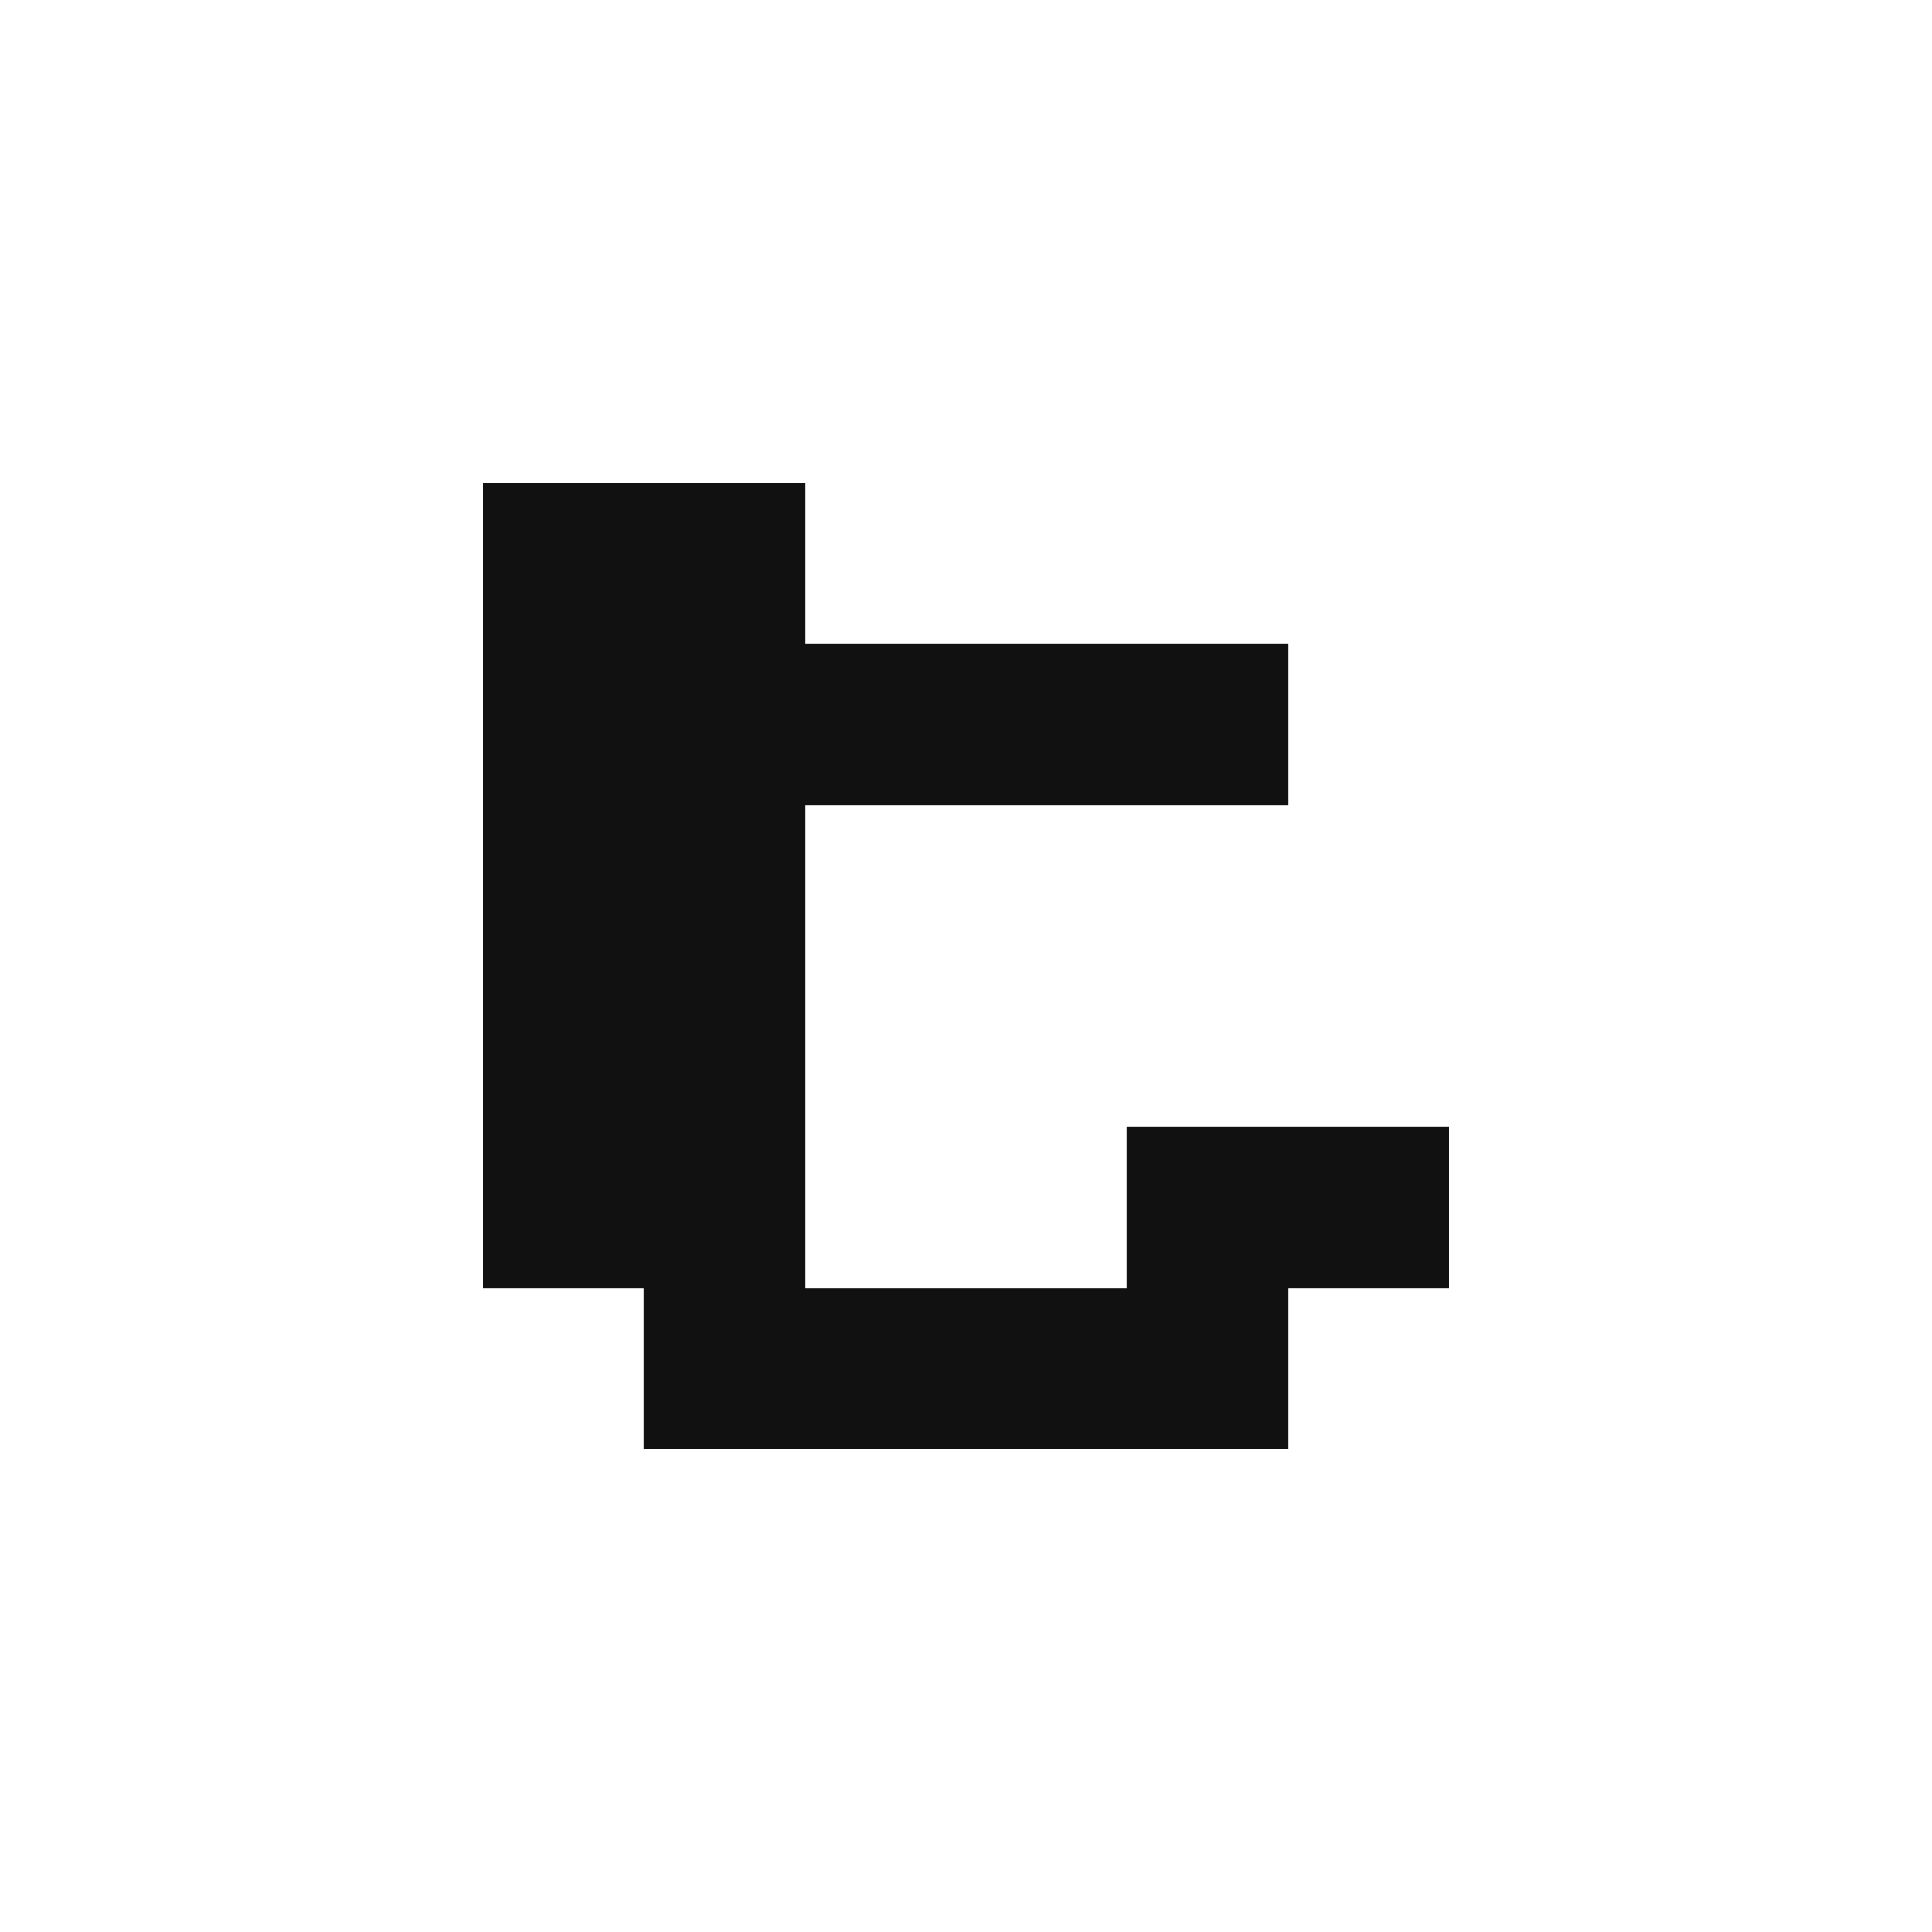
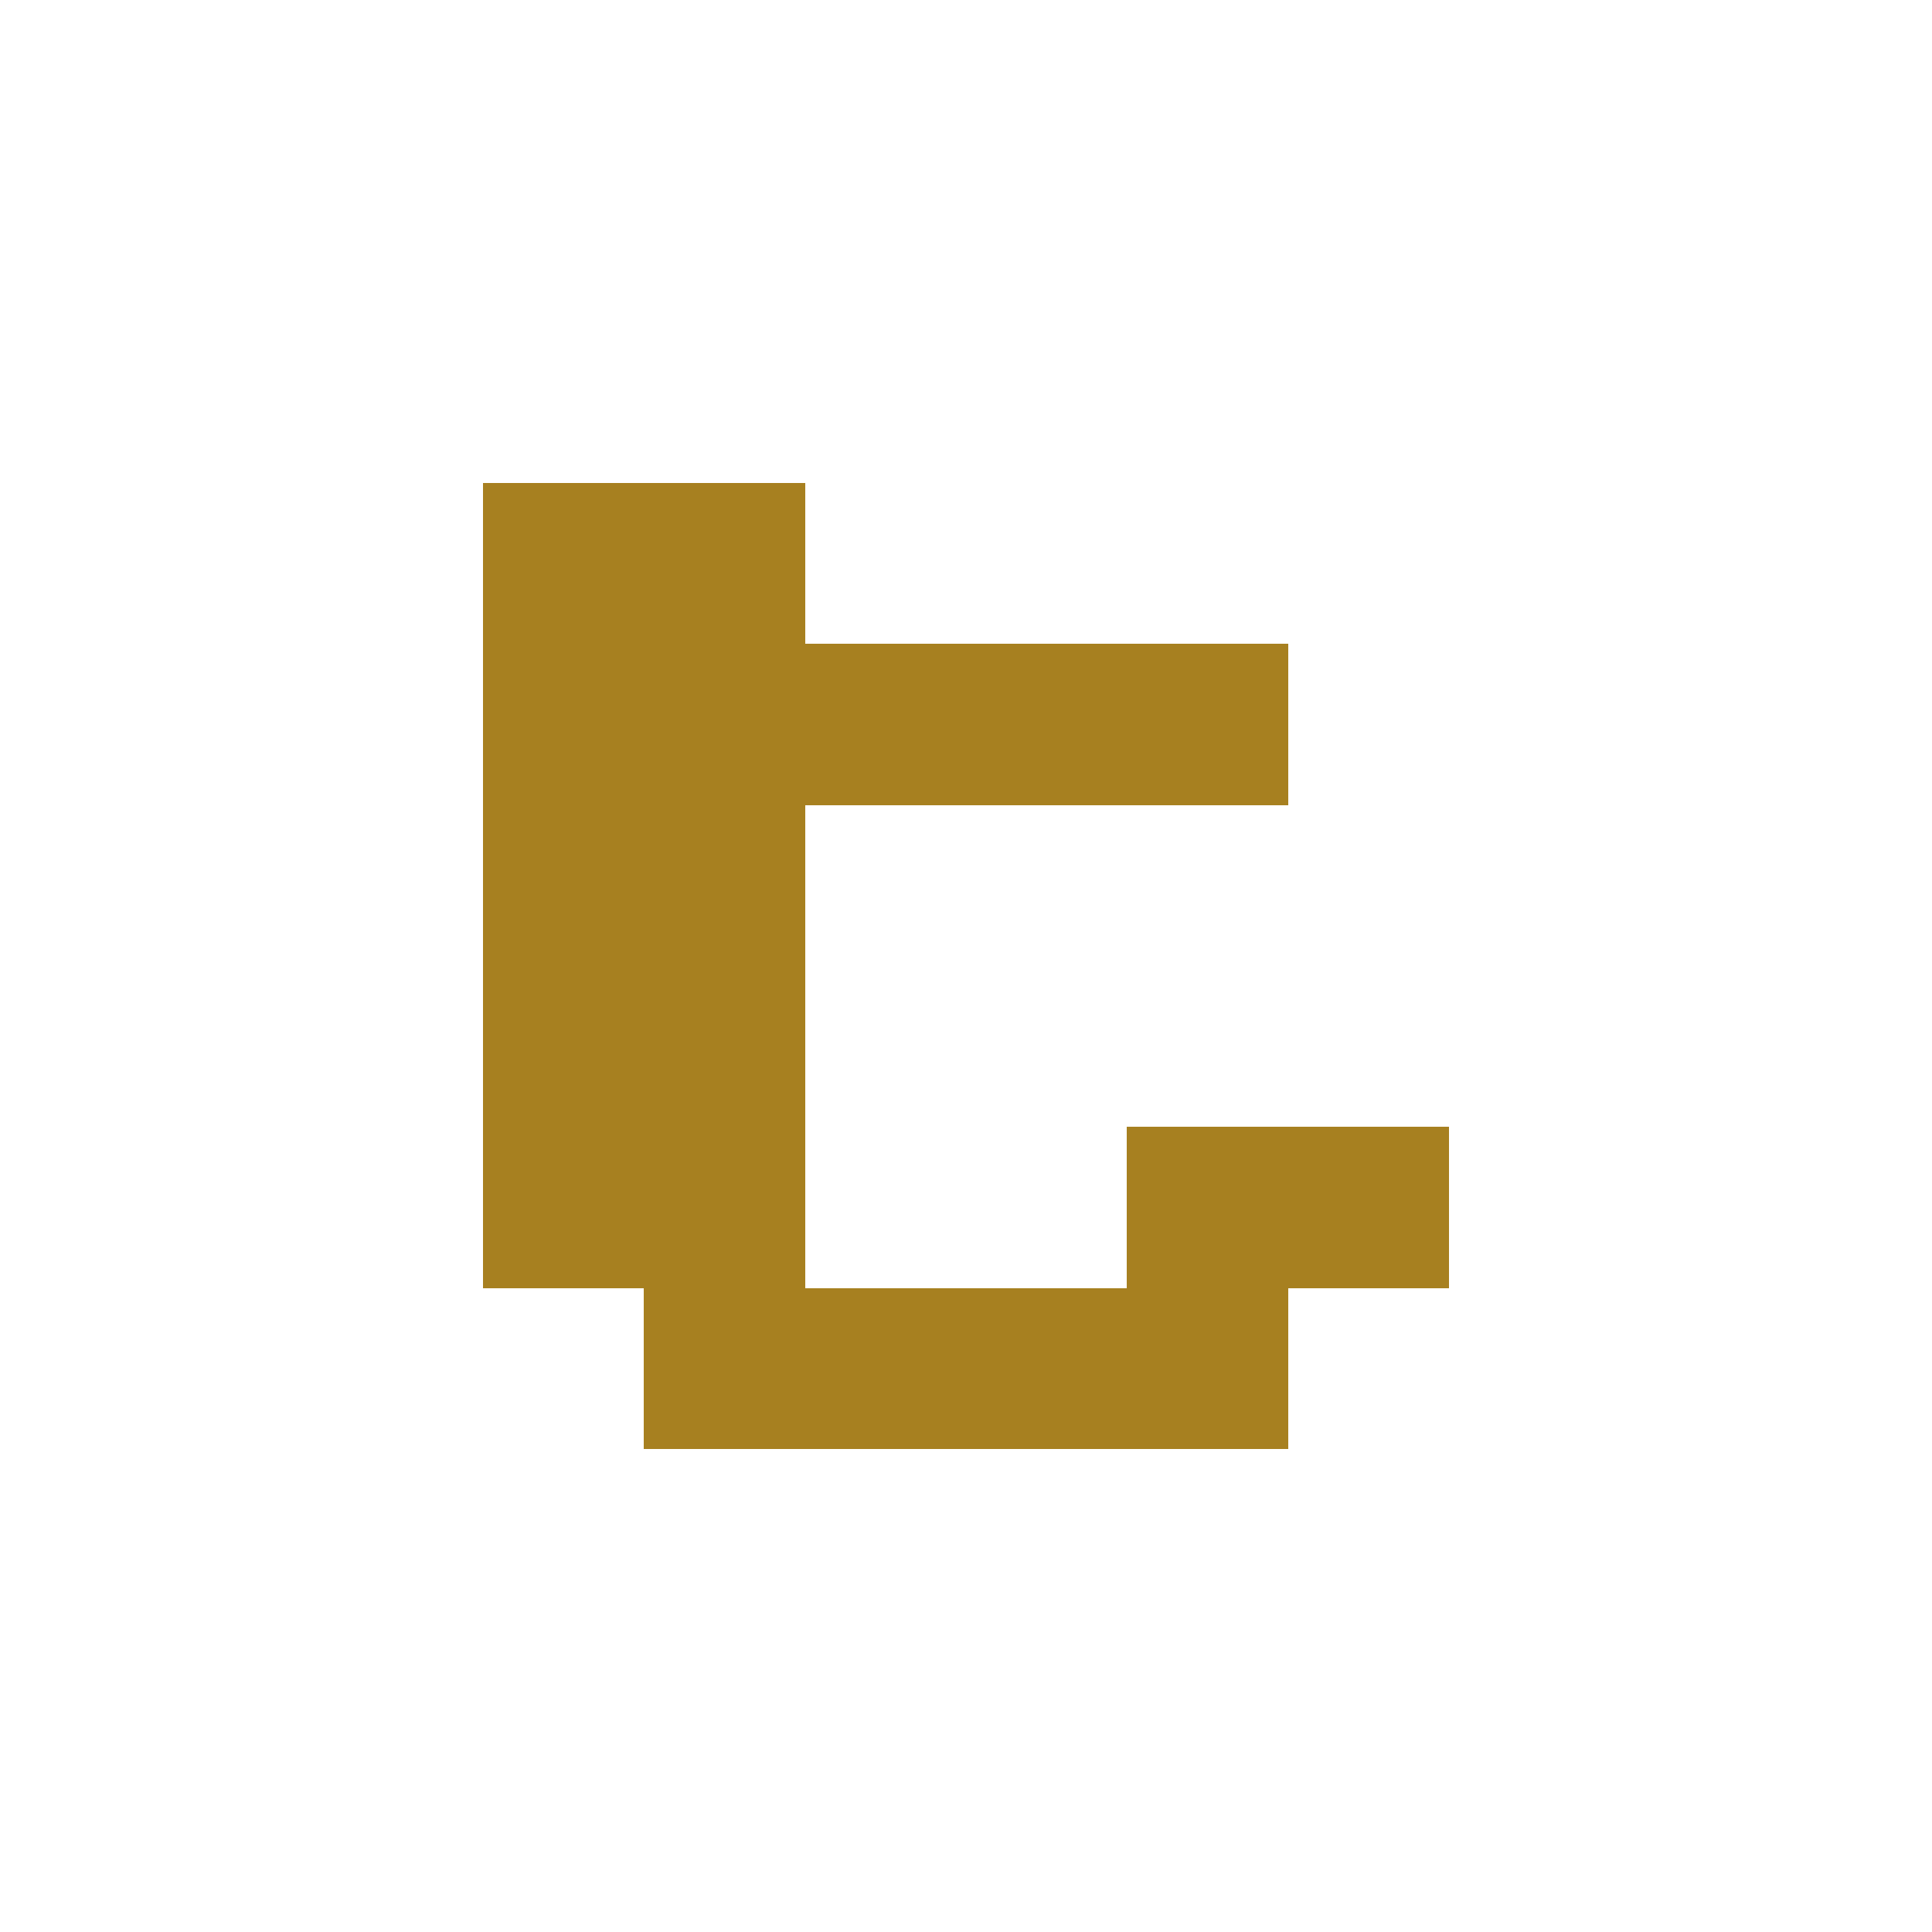
- <svg xmlns="http://www.w3.org/2000/svg" width="1024" height="1024" viewBox="0 0 1024 1024" role="img" aria-label="TinyRex" shape-rendering="crispEdges">
+ <svg xmlns="http://www.w3.org/2000/svg" width="1024" height="1024" viewBox="0 0 1024 1024" role="img" aria-label="Tinyrex" shape-rendering="crispEdges">
  <rect width="1024" height="1024" fill="#FFFFFF" />
-   <rect x="256" y="256" width="170.667" height="85.333" fill="#111111" />
-   <rect x="256" y="341.333" width="426.667" height="85.333" fill="#111111" />
-   <rect x="256" y="426.667" width="170.667" height="85.333" fill="#111111" />
-   <rect x="256" y="512" width="170.667" height="85.333" fill="#111111" />
-   <rect x="256" y="597.333" width="170.667" height="85.333" fill="#111111" />
-   <rect x="597.333" y="597.333" width="170.667" height="85.333" fill="#111111" />
-   <rect x="341.333" y="682.667" width="341.333" height="85.333" fill="#111111" />
+   <rect x="256" y="256" width="170.667" height="85.333" fill="#A78020" />
+   <rect x="256" y="341.333" width="426.667" height="85.333" fill="#A78020" />
+   <rect x="256" y="426.667" width="170.667" height="85.333" fill="#A78020" />
+   <rect x="256" y="512" width="170.667" height="85.333" fill="#A78020" />
+   <rect x="256" y="597.333" width="170.667" height="85.333" fill="#A78020" />
+   <rect x="597.333" y="597.333" width="170.667" height="85.333" fill="#A78020" />
+   <rect x="341.333" y="682.667" width="341.333" height="85.333" fill="#A78020" />
</svg>
